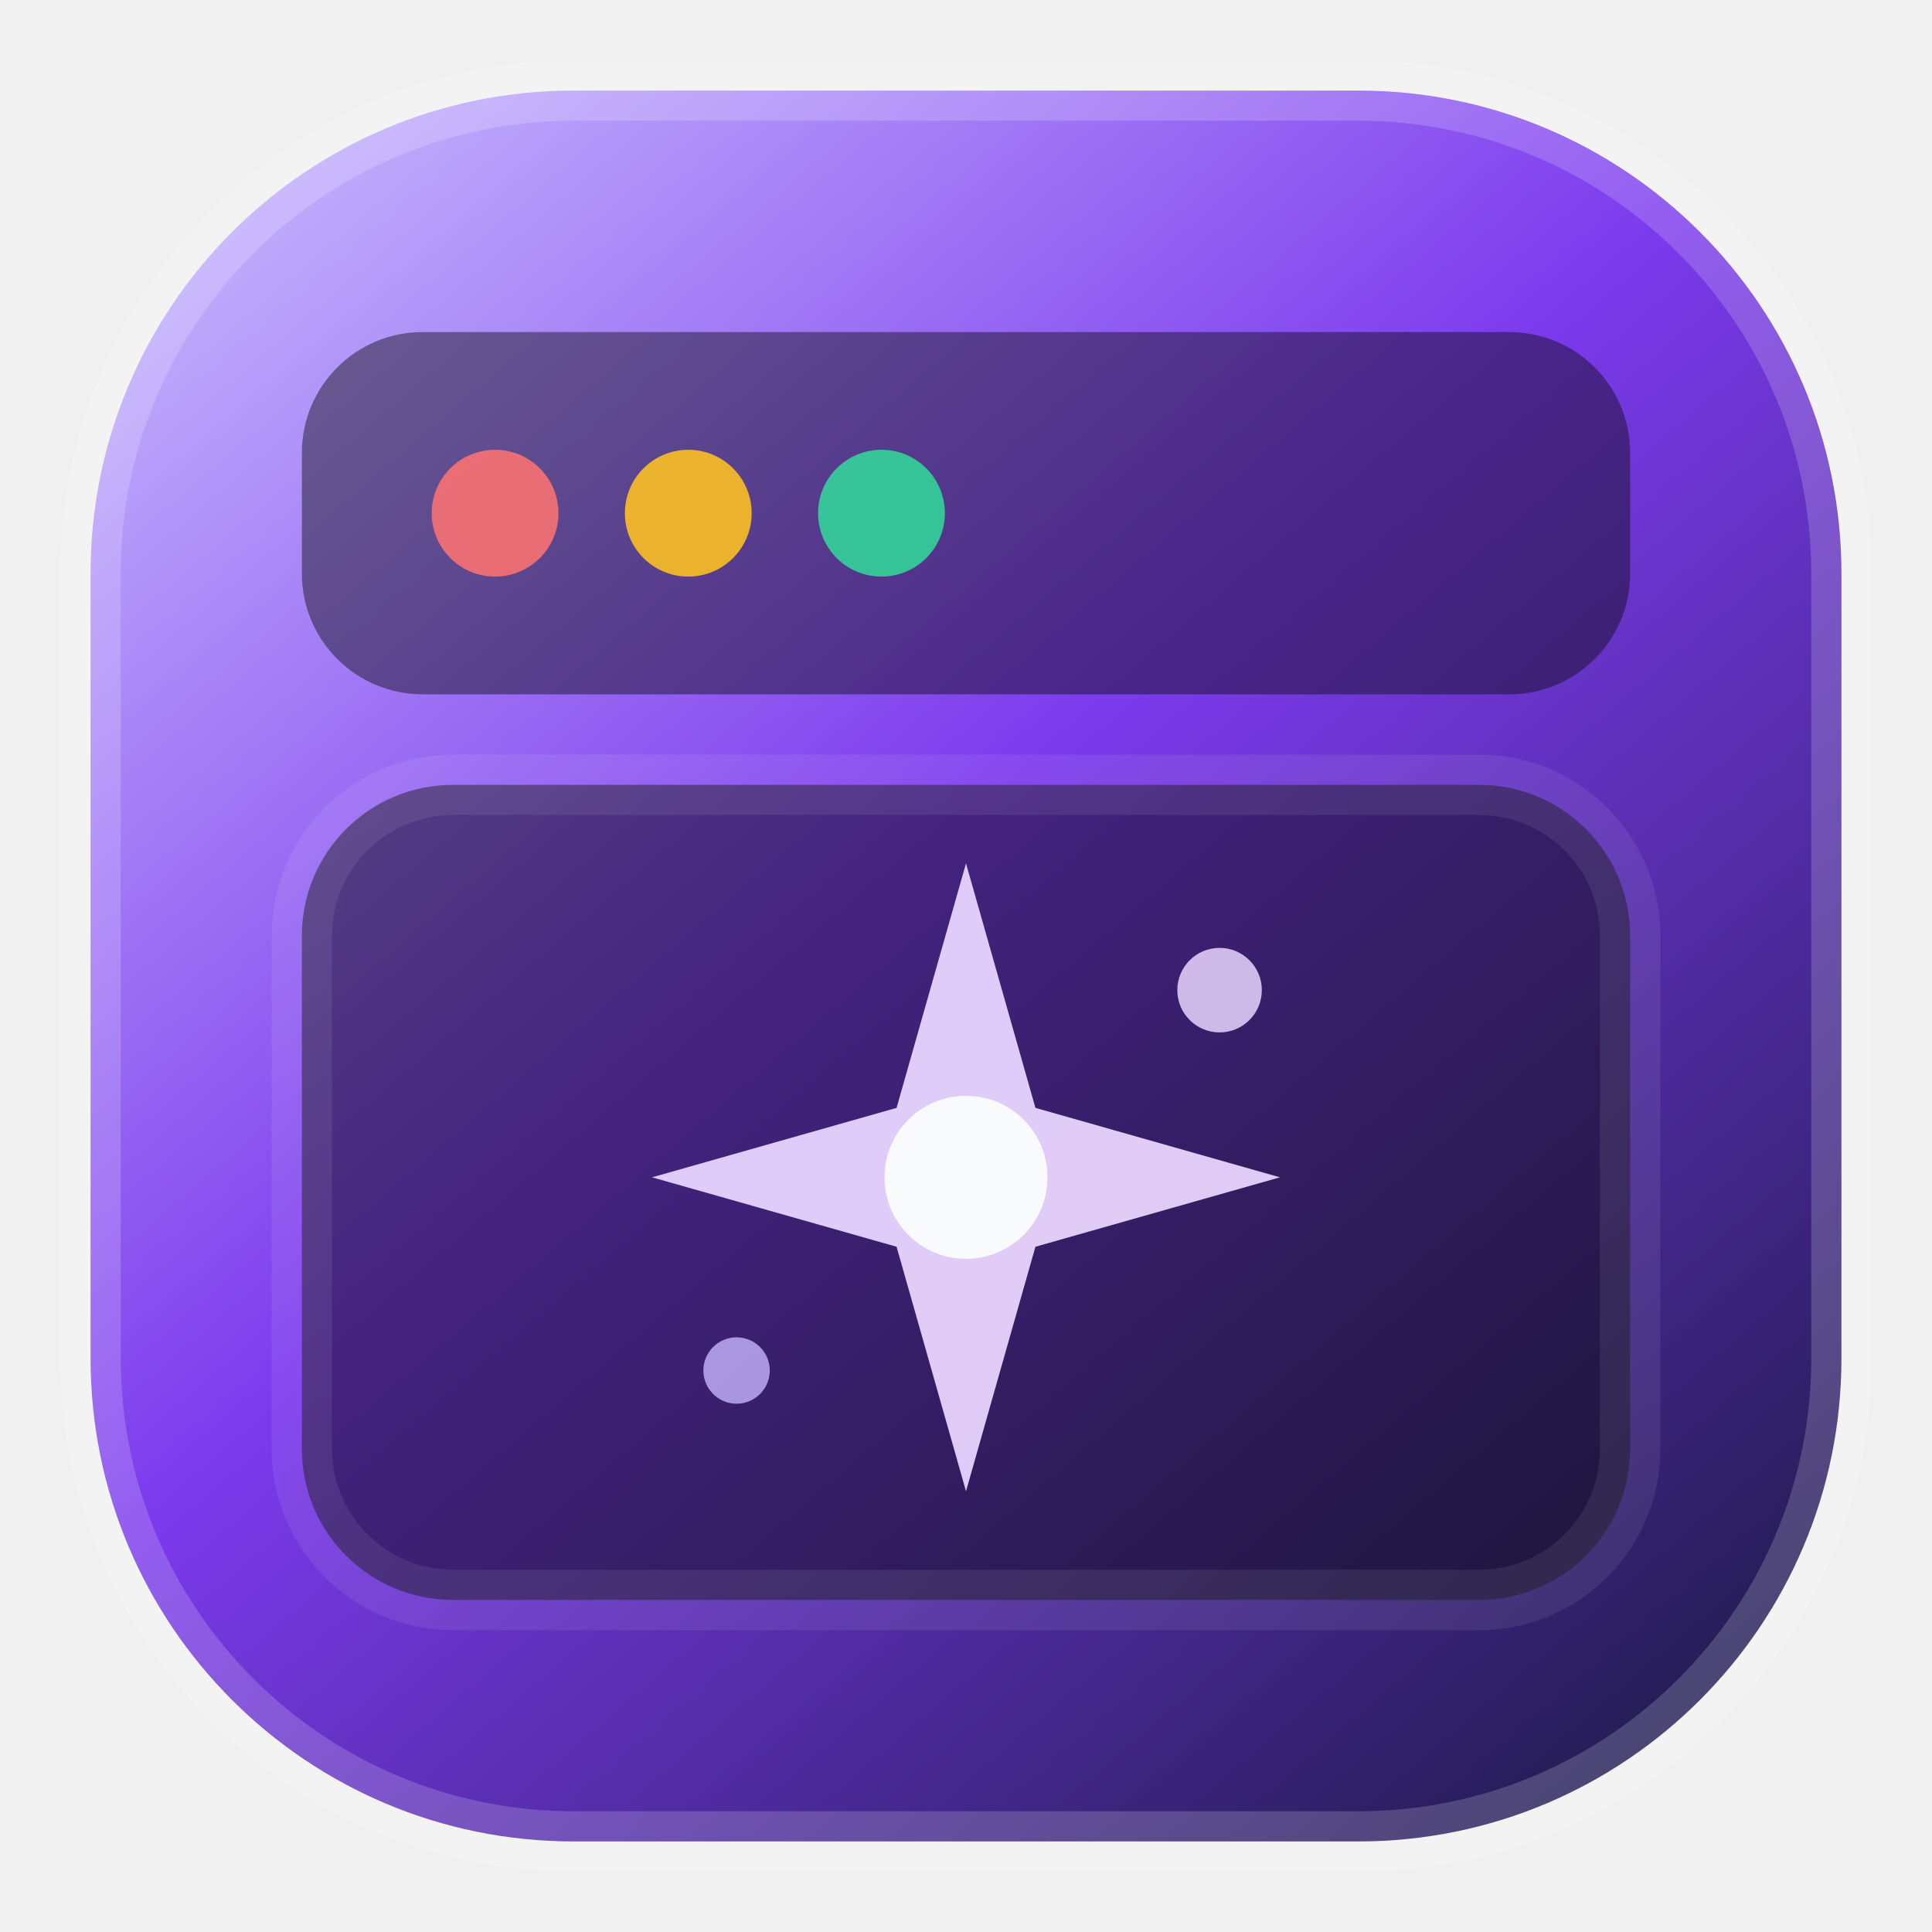
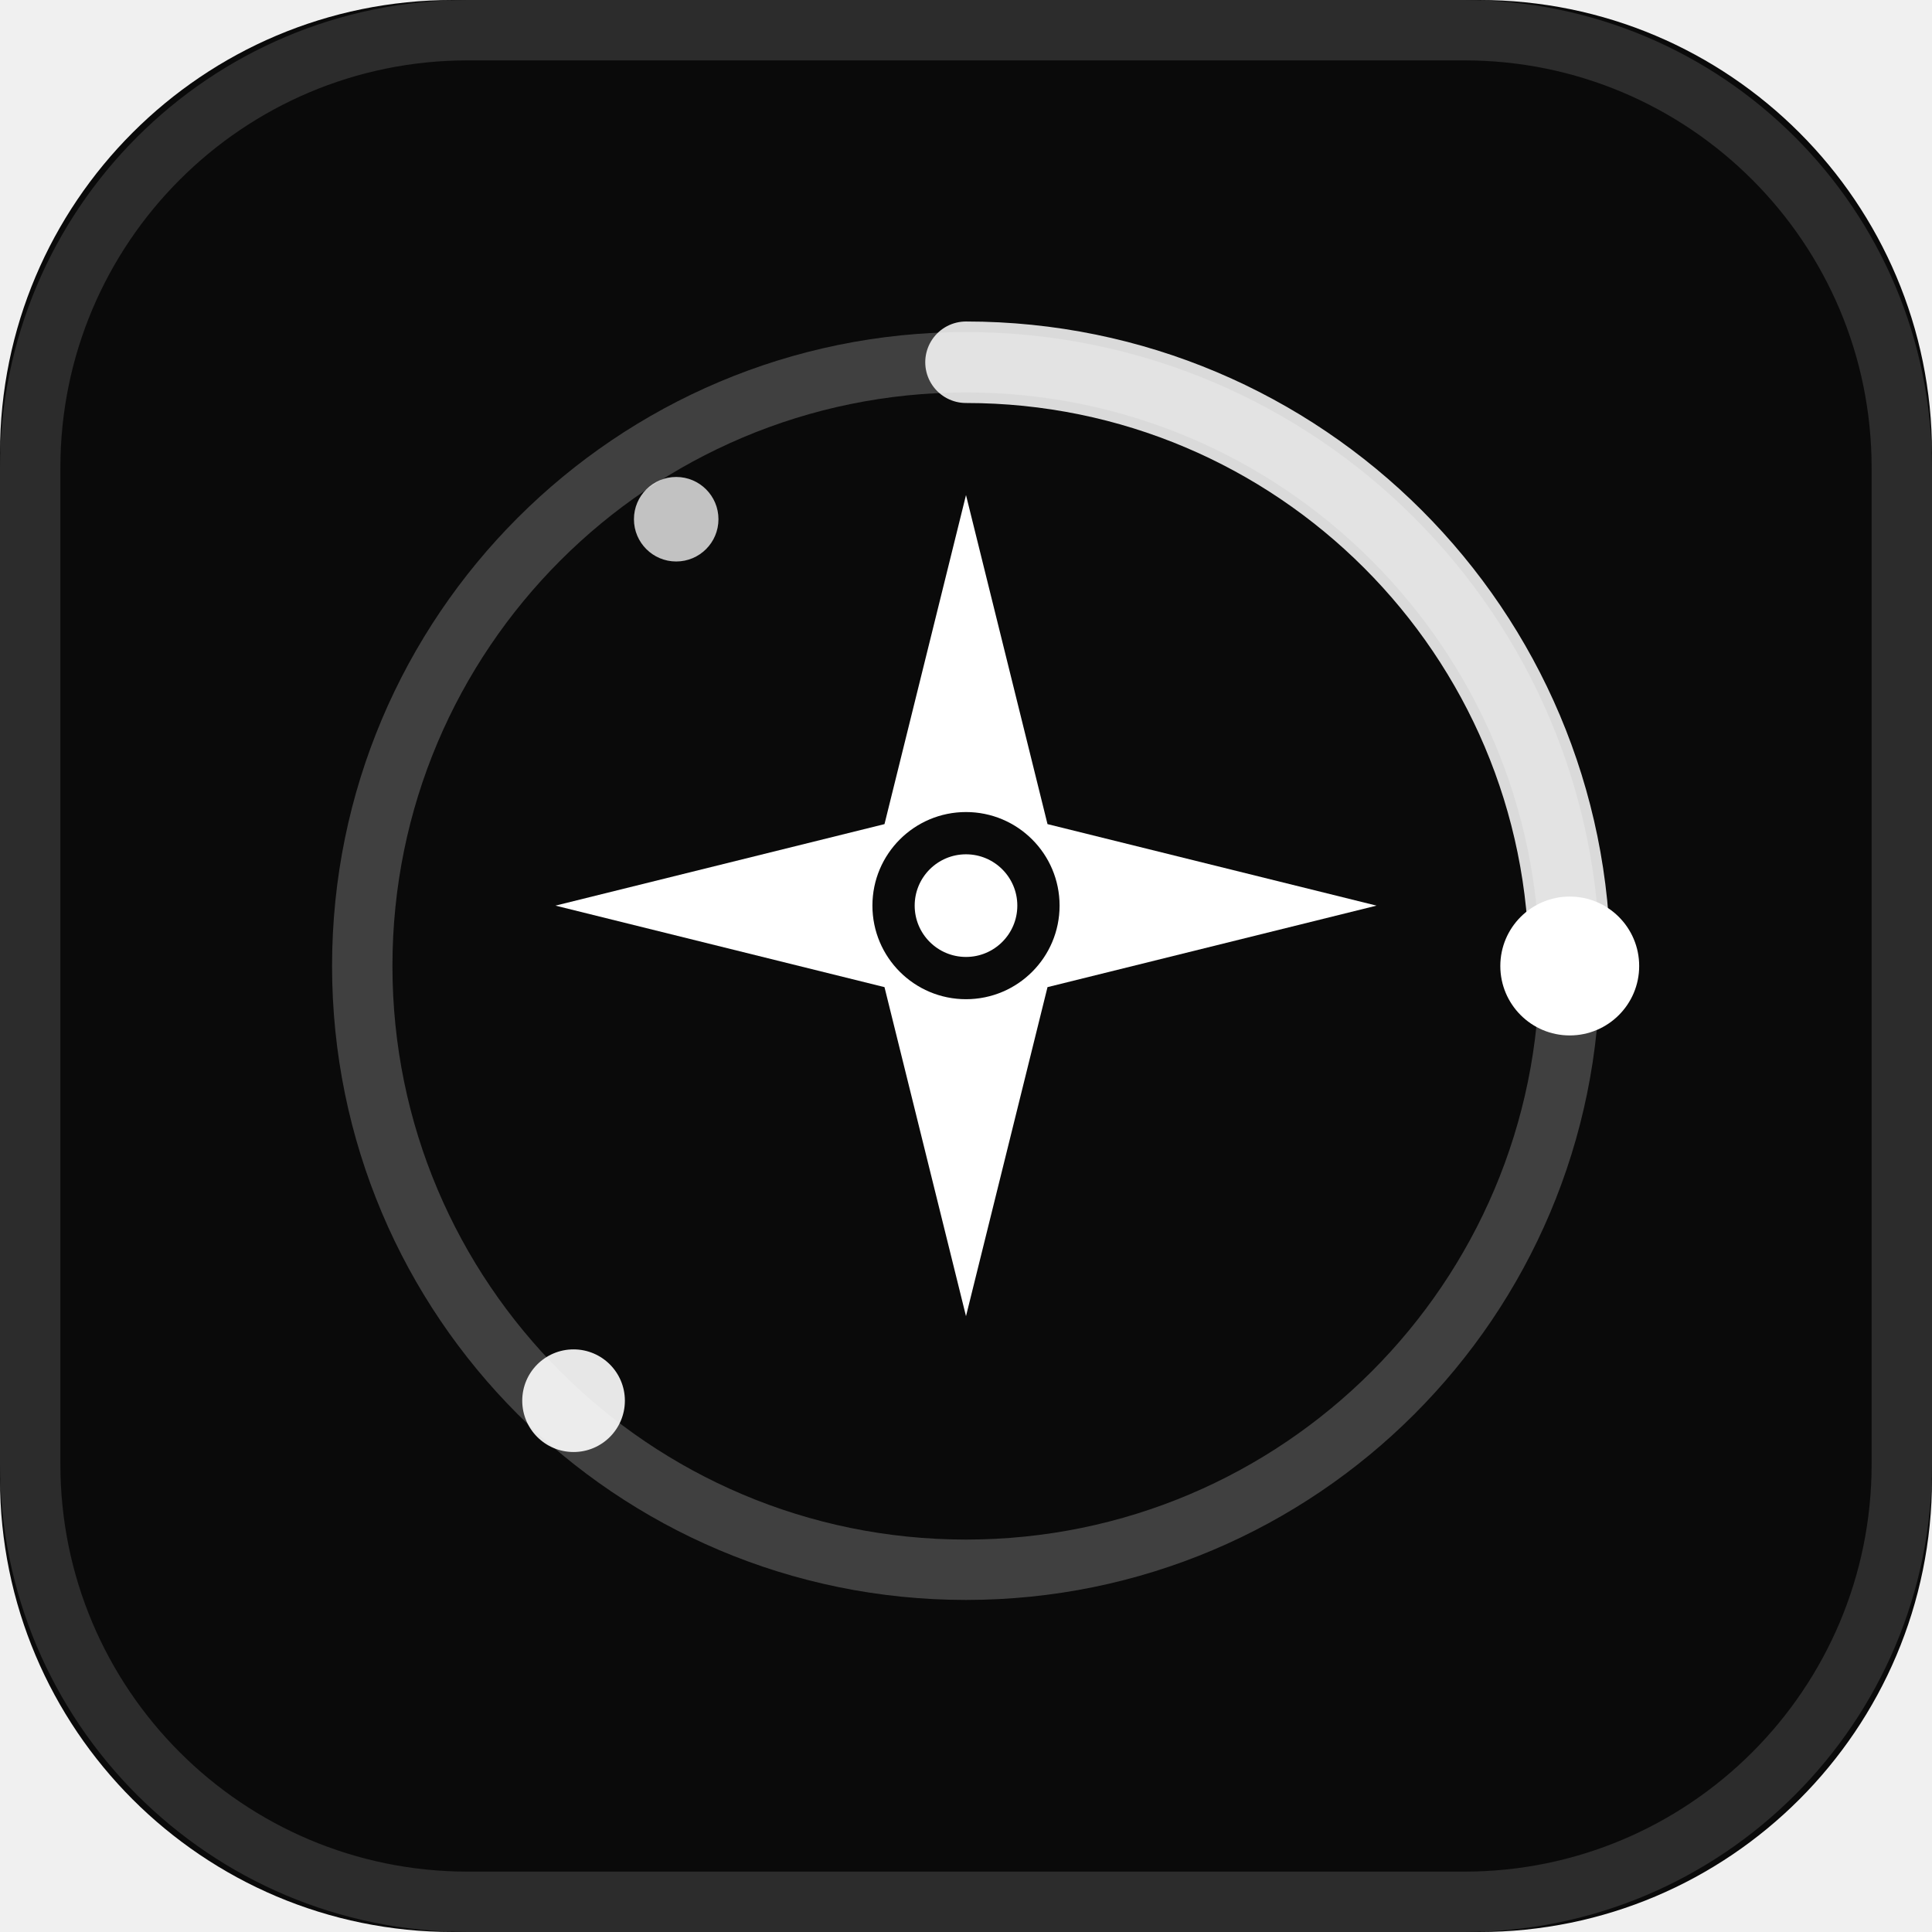
- <svg xmlns="http://www.w3.org/2000/svg" width="512" height="512" viewBox="0 0 32 32" fill="none">
-   <defs>
-     <linearGradient id="shell" x1="4" y1="2" x2="28" y2="30" gradientUnits="userSpaceOnUse">
-       <stop stop-color="#C4B5FD" />
-       <stop offset="0.45" stop-color="#7C3AED" />
-       <stop offset="1" stop-color="#1E1B4B" />
-     </linearGradient>
-     <linearGradient id="glow" x1="16" y1="10" x2="16" y2="26" gradientUnits="userSpaceOnUse">
-       <stop stop-color="#E9D5FF" stop-opacity="0.95" />
-       <stop offset="1" stop-color="#A78BFA" stop-opacity="0.55" />
-     </linearGradient>
-   </defs>
-   <rect x="1.5" y="1.5" width="29" height="29" rx="8" fill="url(#shell)" />
-   <rect x="1.5" y="1.5" width="29" height="29" rx="8" stroke="rgba(255,255,255,0.18)" stroke-width="1" />
-   <rect x="5" y="5.5" width="22" height="6" rx="2" fill="rgba(12,12,18,0.45)" />
-   <circle cx="8.2" cy="8.5" r="1.05" fill="#F87171" opacity="0.9" />
-   <circle cx="11.4" cy="8.5" r="1.05" fill="#FBBF24" opacity="0.9" />
-   <circle cx="14.6" cy="8.5" r="1.05" fill="#34D399" opacity="0.9" />
-   <rect x="5" y="13" width="22" height="13.5" rx="2.5" fill="rgba(12,12,18,0.5)" stroke="rgba(255,255,255,0.08)" />
-   <g transform="translate(16 19.5)">
-     <path d="M0 -5.2 L1.15 -1.15 L5.2 0 L1.15 1.15 L0 5.2 L-1.15 1.15 L-5.2 0 L-1.15 -1.15 Z" fill="url(#glow)" />
-     <circle cx="0" cy="0" r="1.35" fill="#F8FAFC" />
-     <circle cx="4.2" cy="-3.1" r="0.7" fill="#E9D5FF" opacity="0.85" />
-     <circle cx="-3.8" cy="3.2" r="0.55" fill="#C4B5FD" opacity="0.8" />
-   </g>
+ <svg xmlns="http://www.w3.org/2000/svg" width="1024" height="1024" viewBox="0 0 32 32" fill="none">
+   <rect width="32" height="32" rx="7.5" fill="#0A0A0A" />
+   <rect x="0.5" y="0.5" width="31" height="31" rx="7.25" stroke="#FFFFFF" stroke-opacity="0.14" stroke-width="1" />
+   <circle cx="16" cy="16" r="10" stroke="#FFFFFF" stroke-opacity="0.22" stroke-width="1" />
+   <path d="M16 6 A10 10 0 0 1 26 16" stroke="#FFFFFF" stroke-opacity="0.85" stroke-width="1.35" stroke-linecap="round" />
+   <path d="M16 8.2 L17.35 13.65 L22.8 15 L17.35 16.35 L16 21.8 L14.65 16.35 L9.2 15 L14.65 13.65 Z" fill="#FFFFFF" />
+   <circle cx="16" cy="15" r="1.55" fill="#0A0A0A" />
+   <circle cx="16" cy="15" r="0.85" fill="#FFFFFF" />
+   <circle cx="26" cy="16" r="1.15" fill="#FFFFFF" />
+   <circle cx="9.5" cy="23.2" r="0.85" fill="#FFFFFF" fill-opacity="0.9" />
+   <circle cx="11.2" cy="8.6" r="0.7" fill="#FFFFFF" fill-opacity="0.75" />
</svg>
